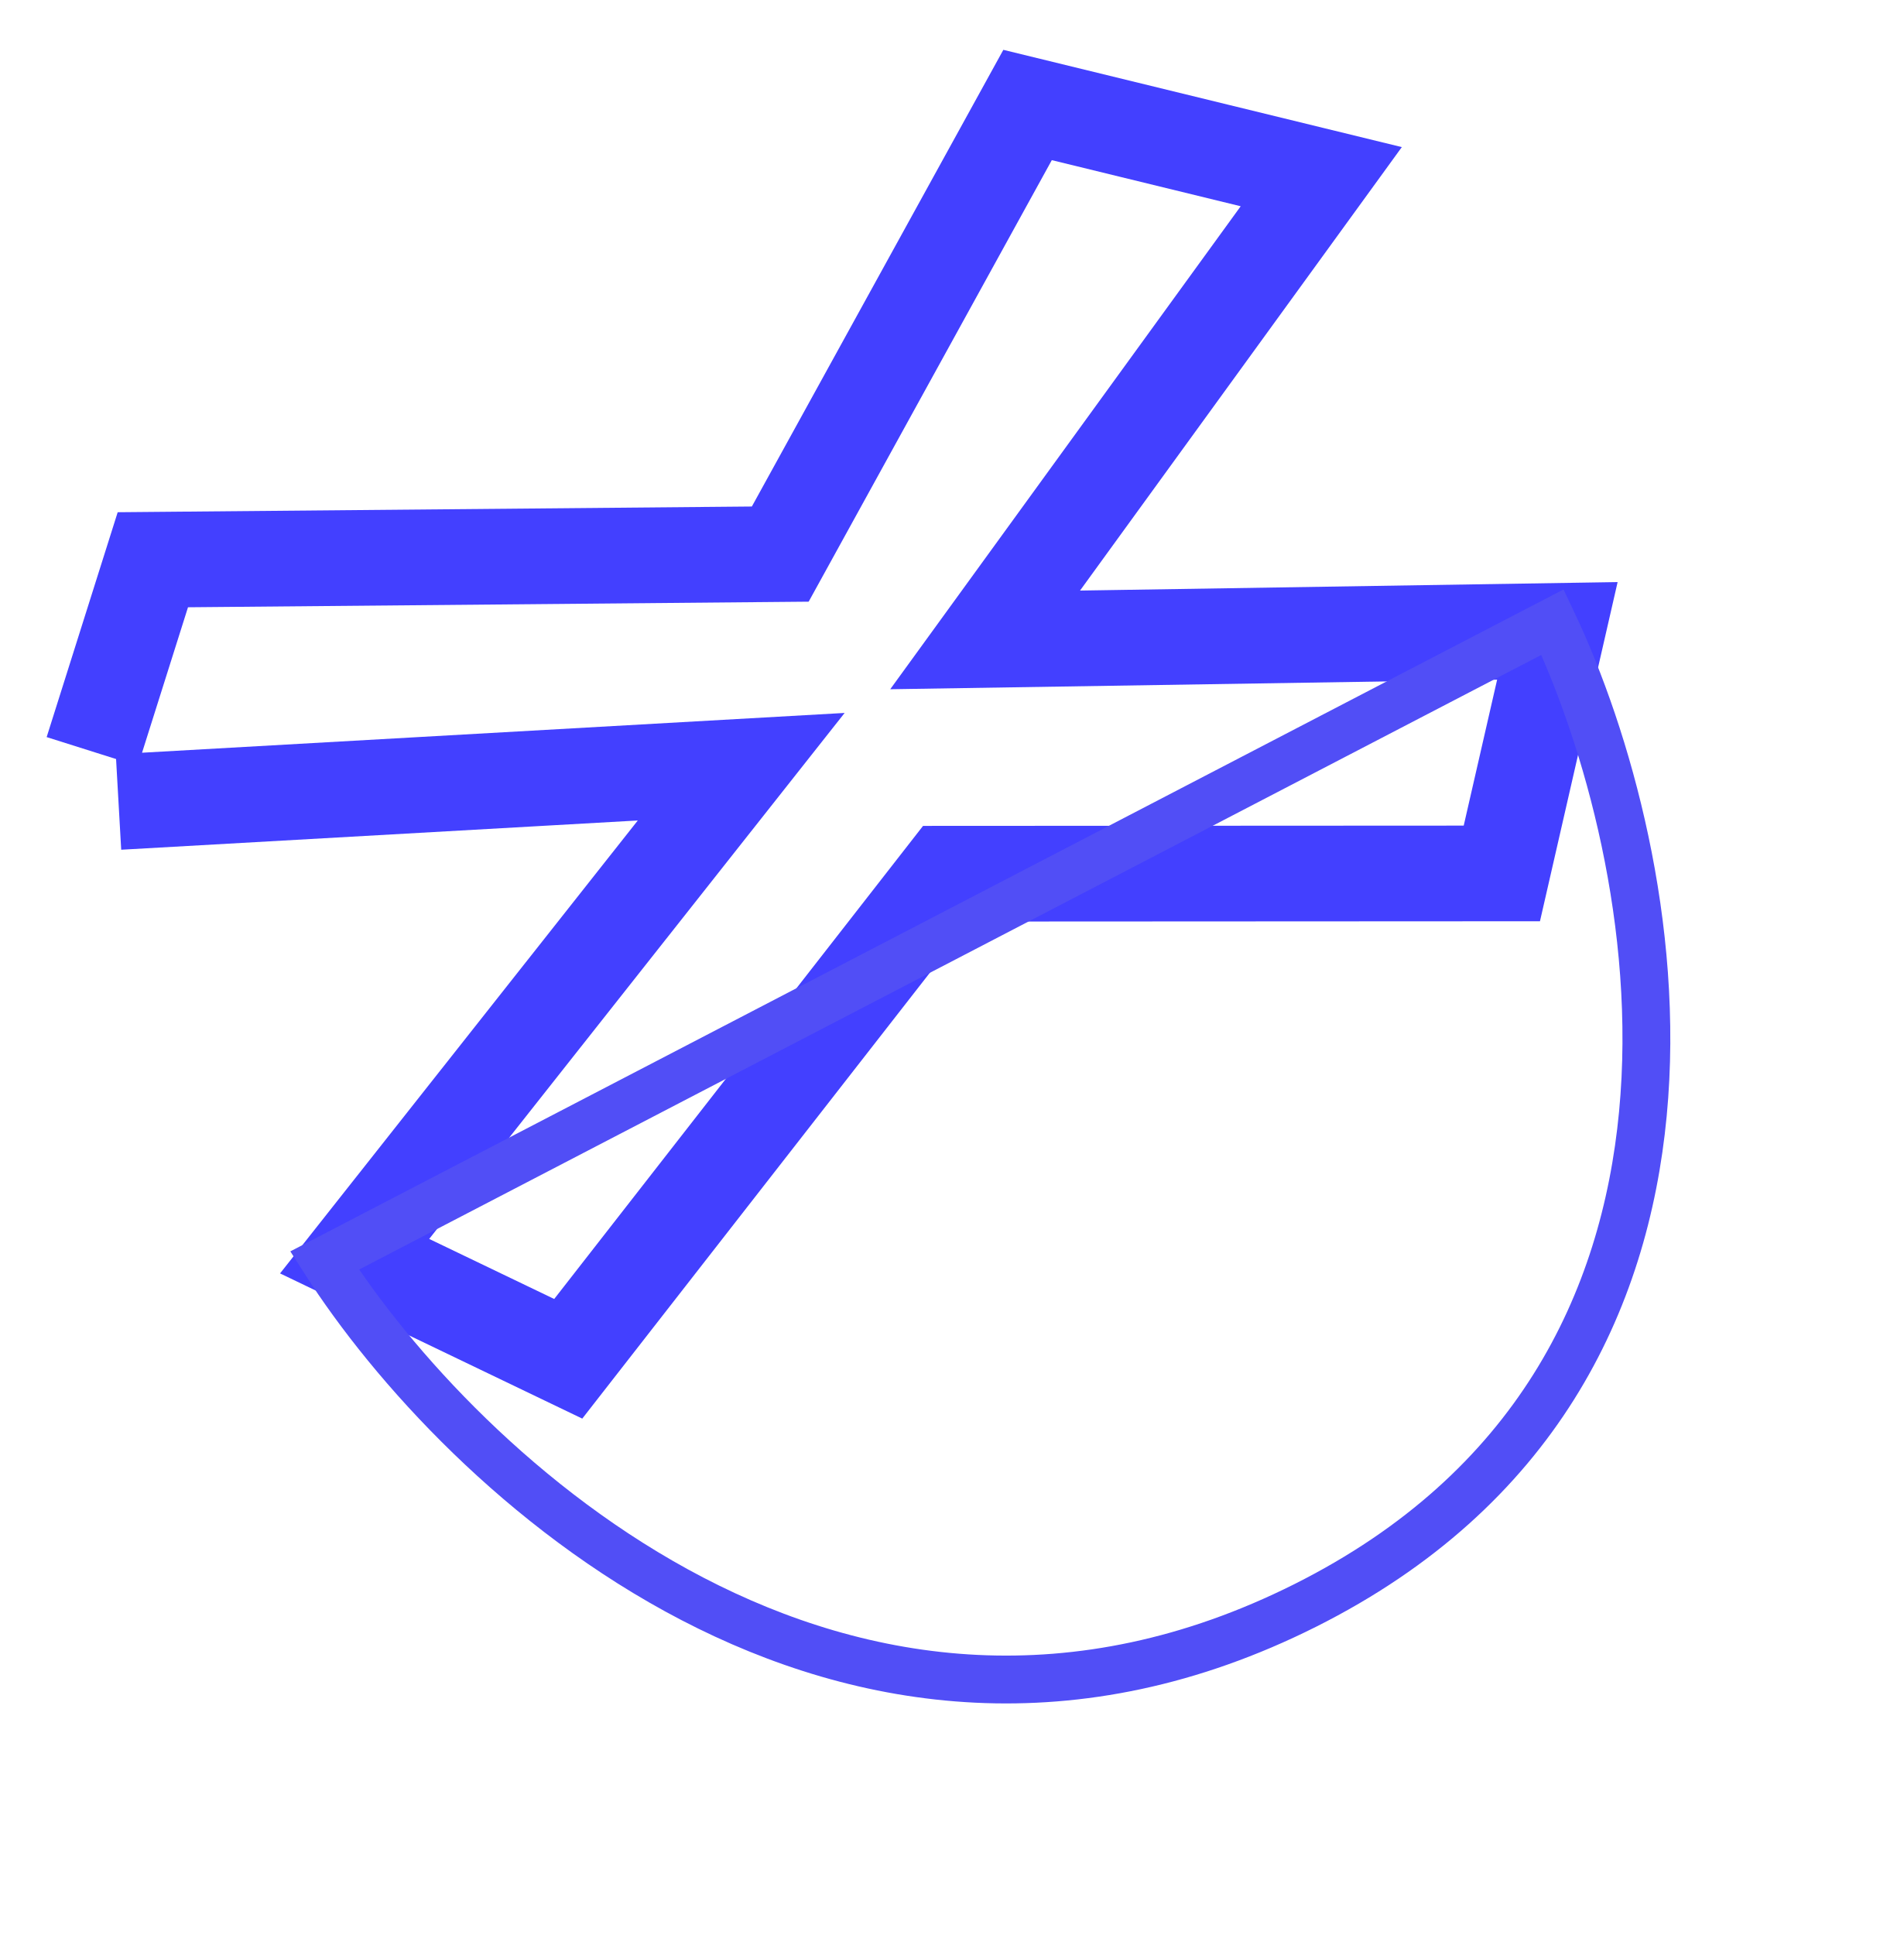
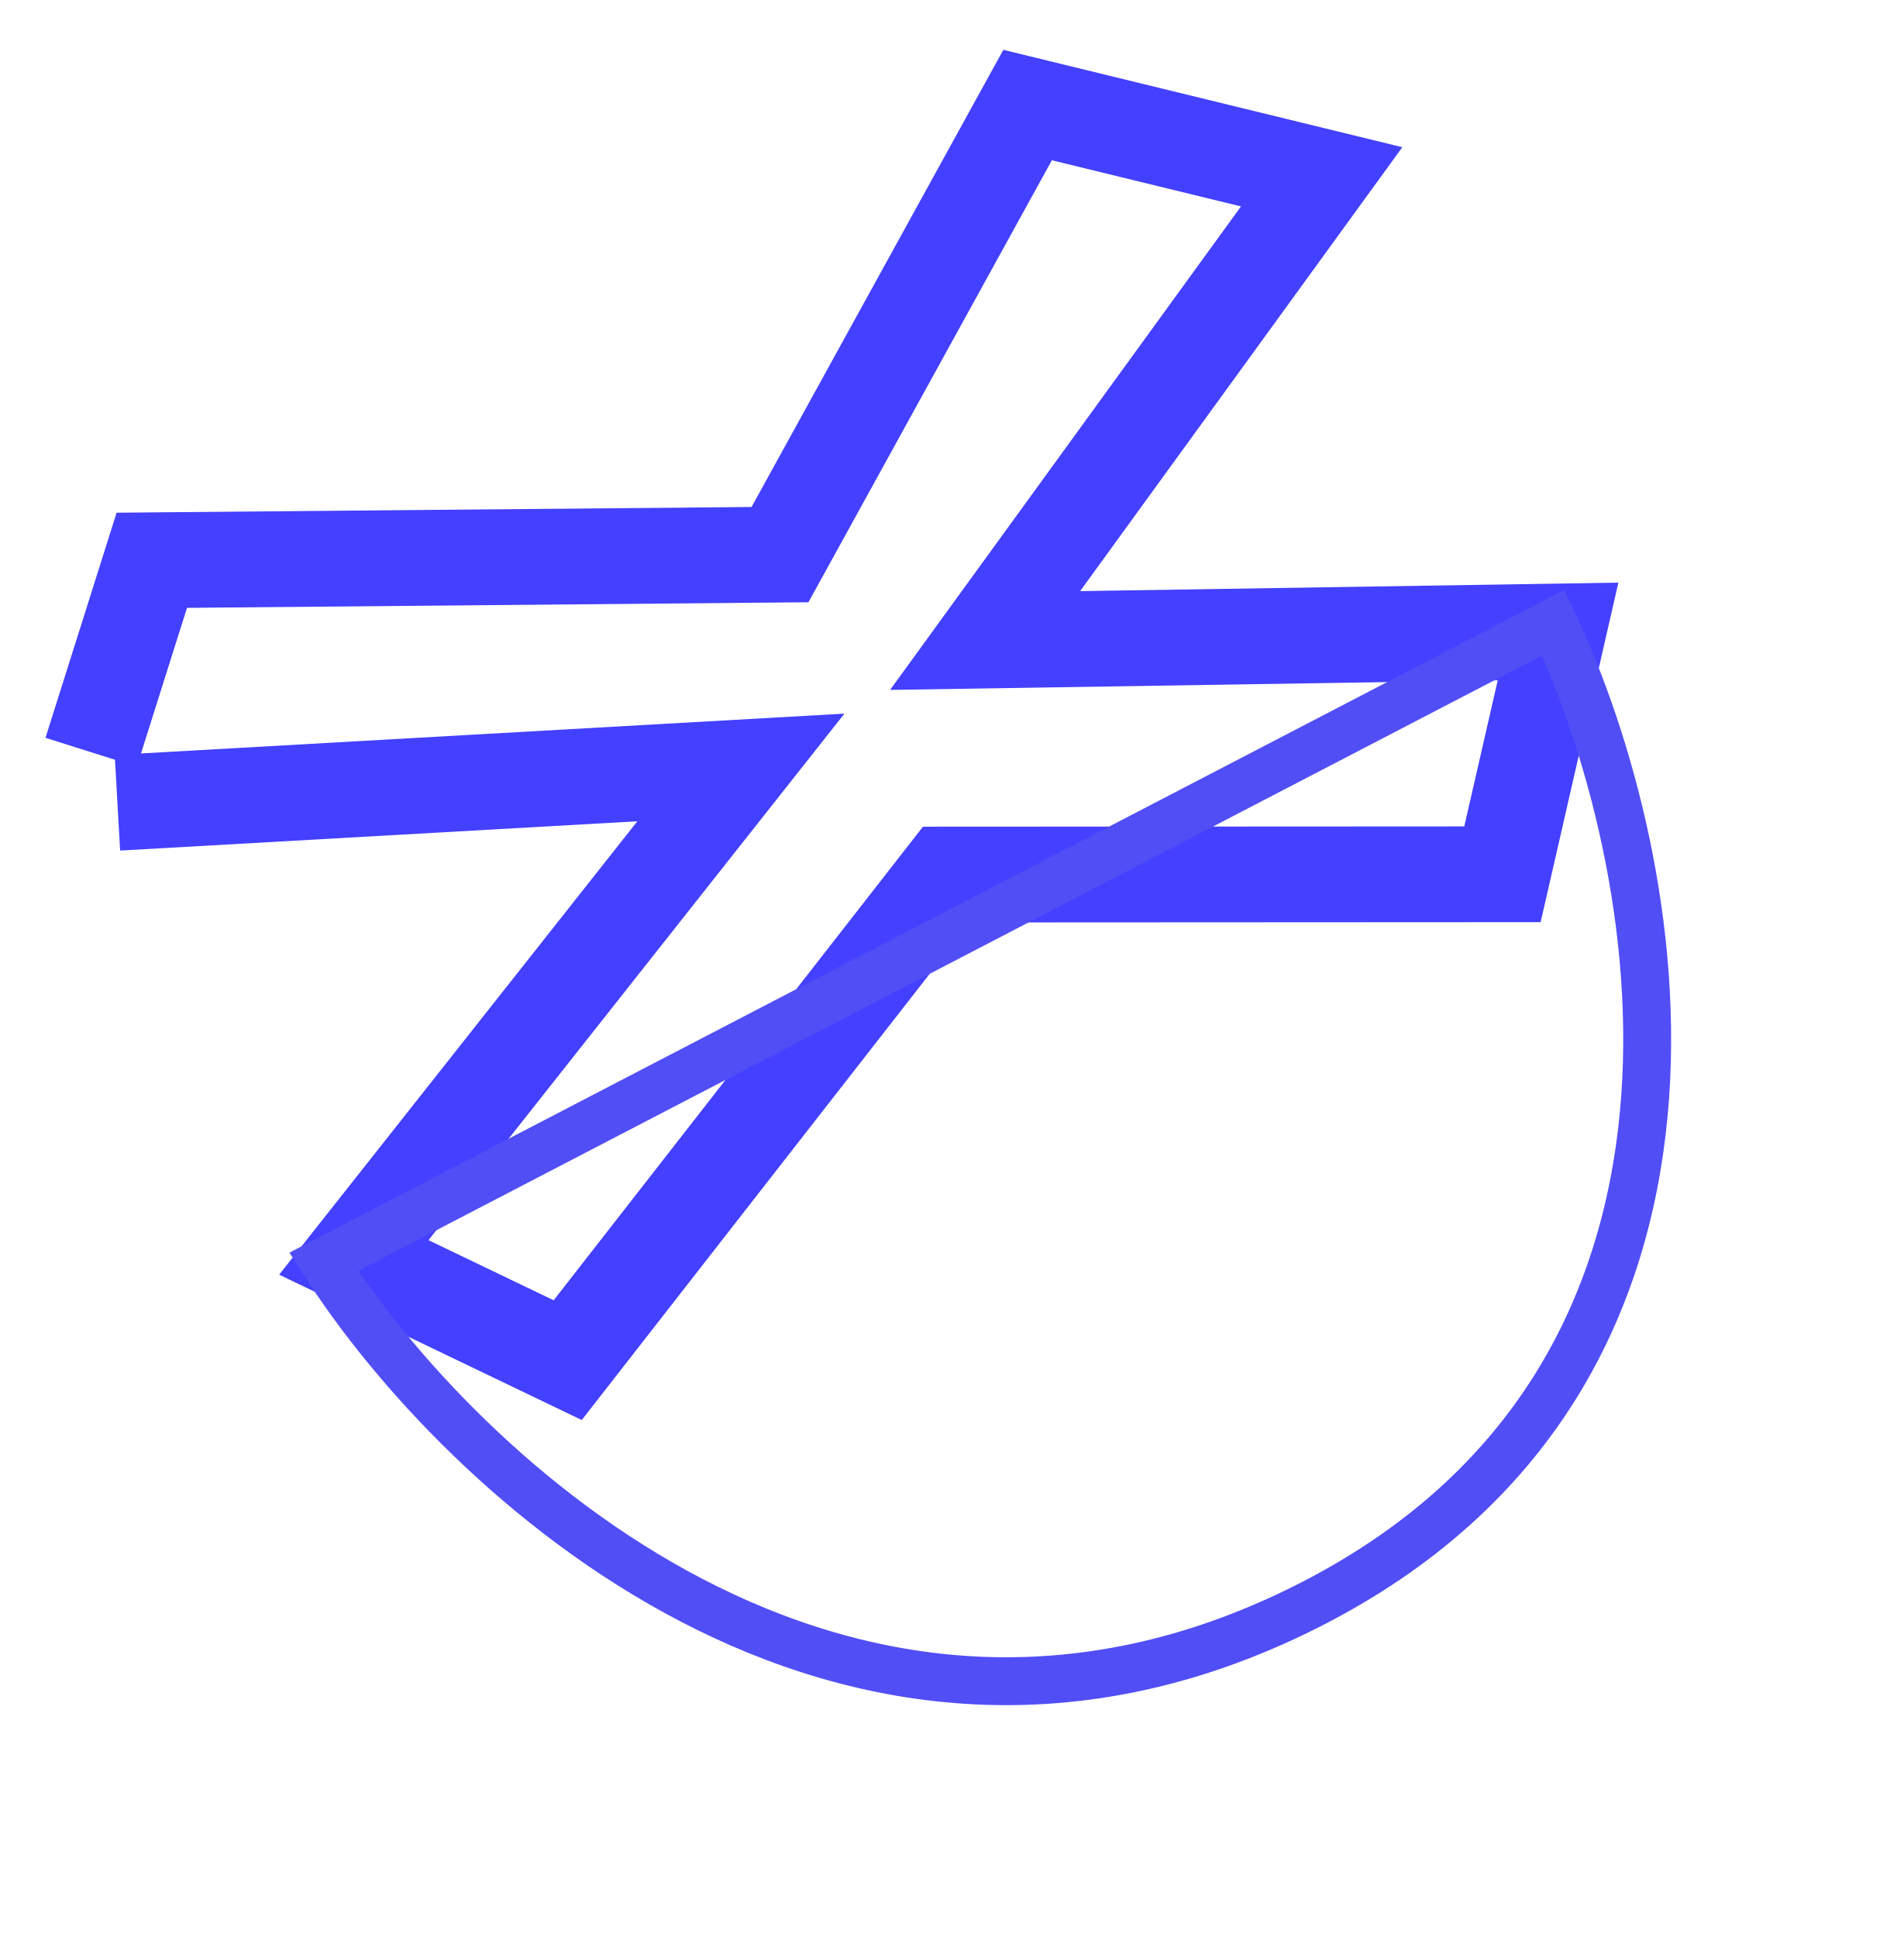
- <svg xmlns="http://www.w3.org/2000/svg" width="796" height="809" viewBox="0 0 796 809" fill="none">
-   <path d="M49.545 335.294L309.899 320.552L148.266 525.189L237.577 568.097L395.694 365.289L627.916 365.172L651.134 263.762L411.879 267.535L552.414 73.868L429.625 43.896L326.224 231.66L63.903 234.024L38.576 314.195" stroke="#4340FF" stroke-width="40" />
-   <path d="M649.115 260.104L135.697 527.015C192.044 615.352 352.928 767.867 545.692 671.228C738.455 574.59 694.959 356.88 649.115 260.104Z" stroke="#514EF6" stroke-width="20" />
+ <svg xmlns="http://www.w3.org/2000/svg" width="795" height="809" viewBox="0 0 795 809" fill="none">
+   <path d="M49.033 335.274L309.387 320.532L147.754 525.169L237.065 568.077L395.182 365.269L627.404 365.152L650.622 263.742L411.368 267.515L551.902 73.848L429.113 43.876L325.712 231.64L63.391 234.004L38.064 314.175" stroke="#4340FF" stroke-width="40" />
+   <path d="M648.603 260.084L135.185 526.995C191.532 615.332 352.416 767.847 545.18 671.208C737.943 574.57 694.447 356.86 648.603 260.084Z" stroke="#514EF6" stroke-width="20" />
</svg>
